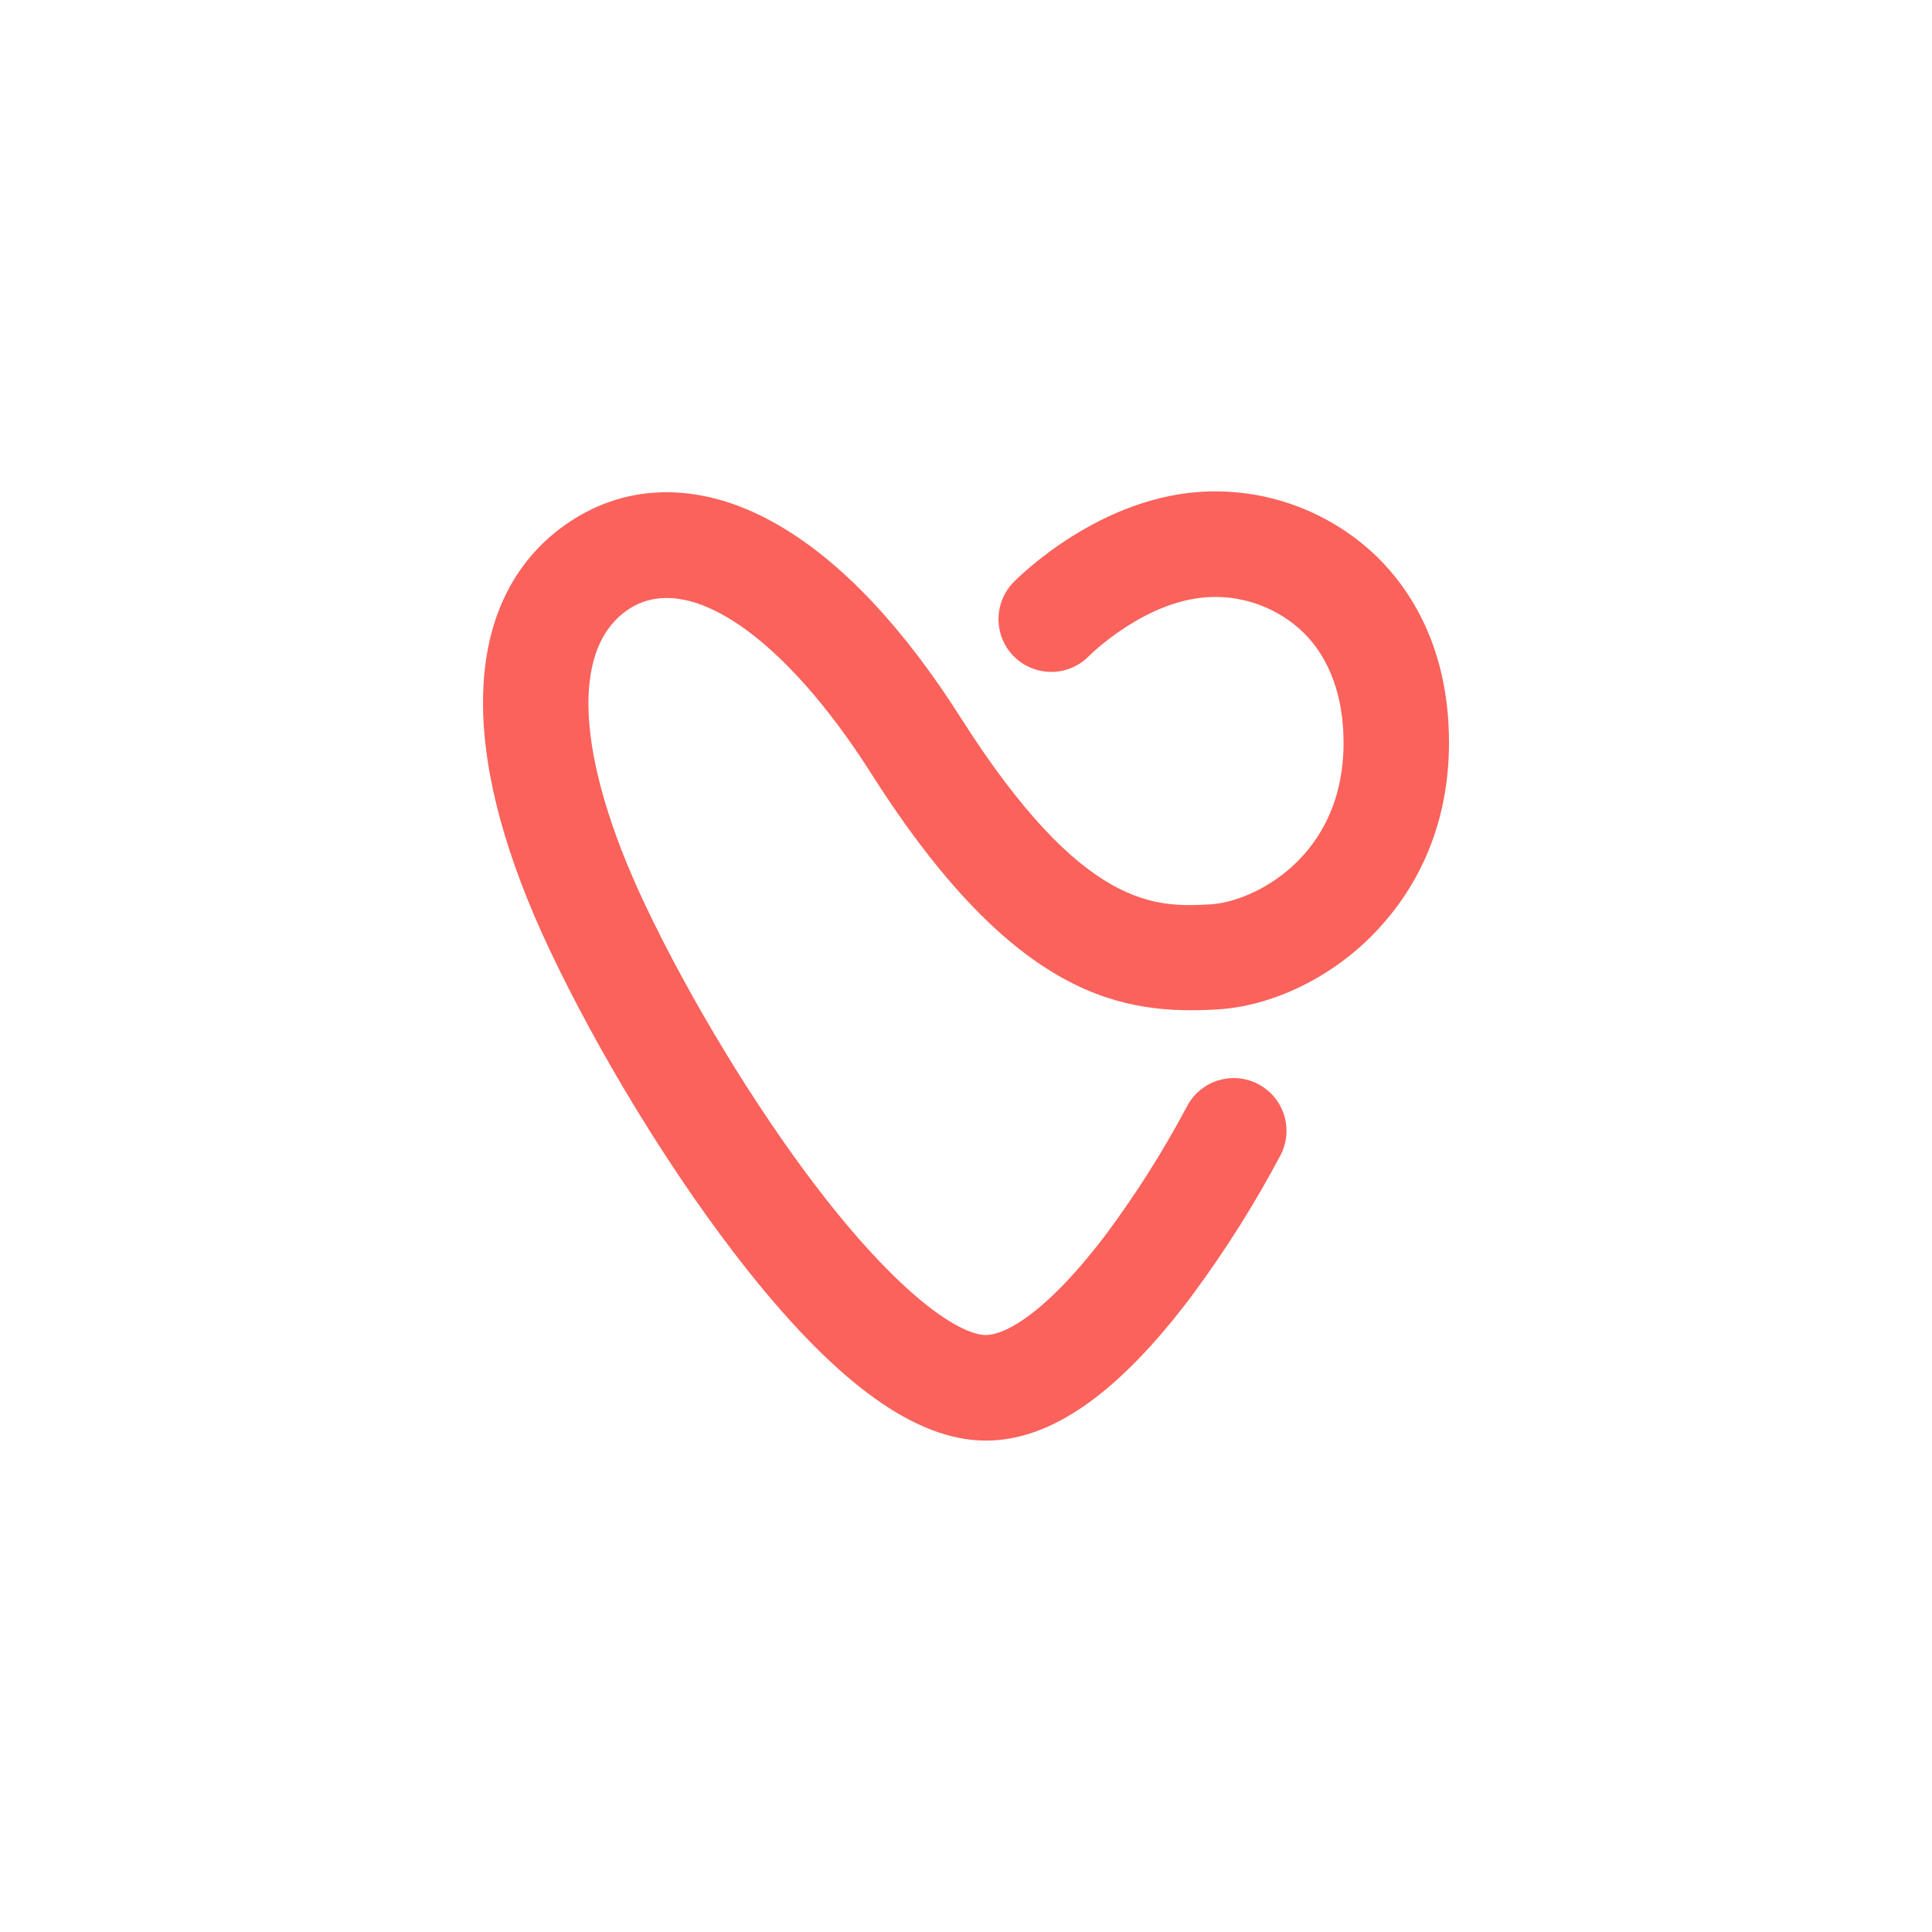
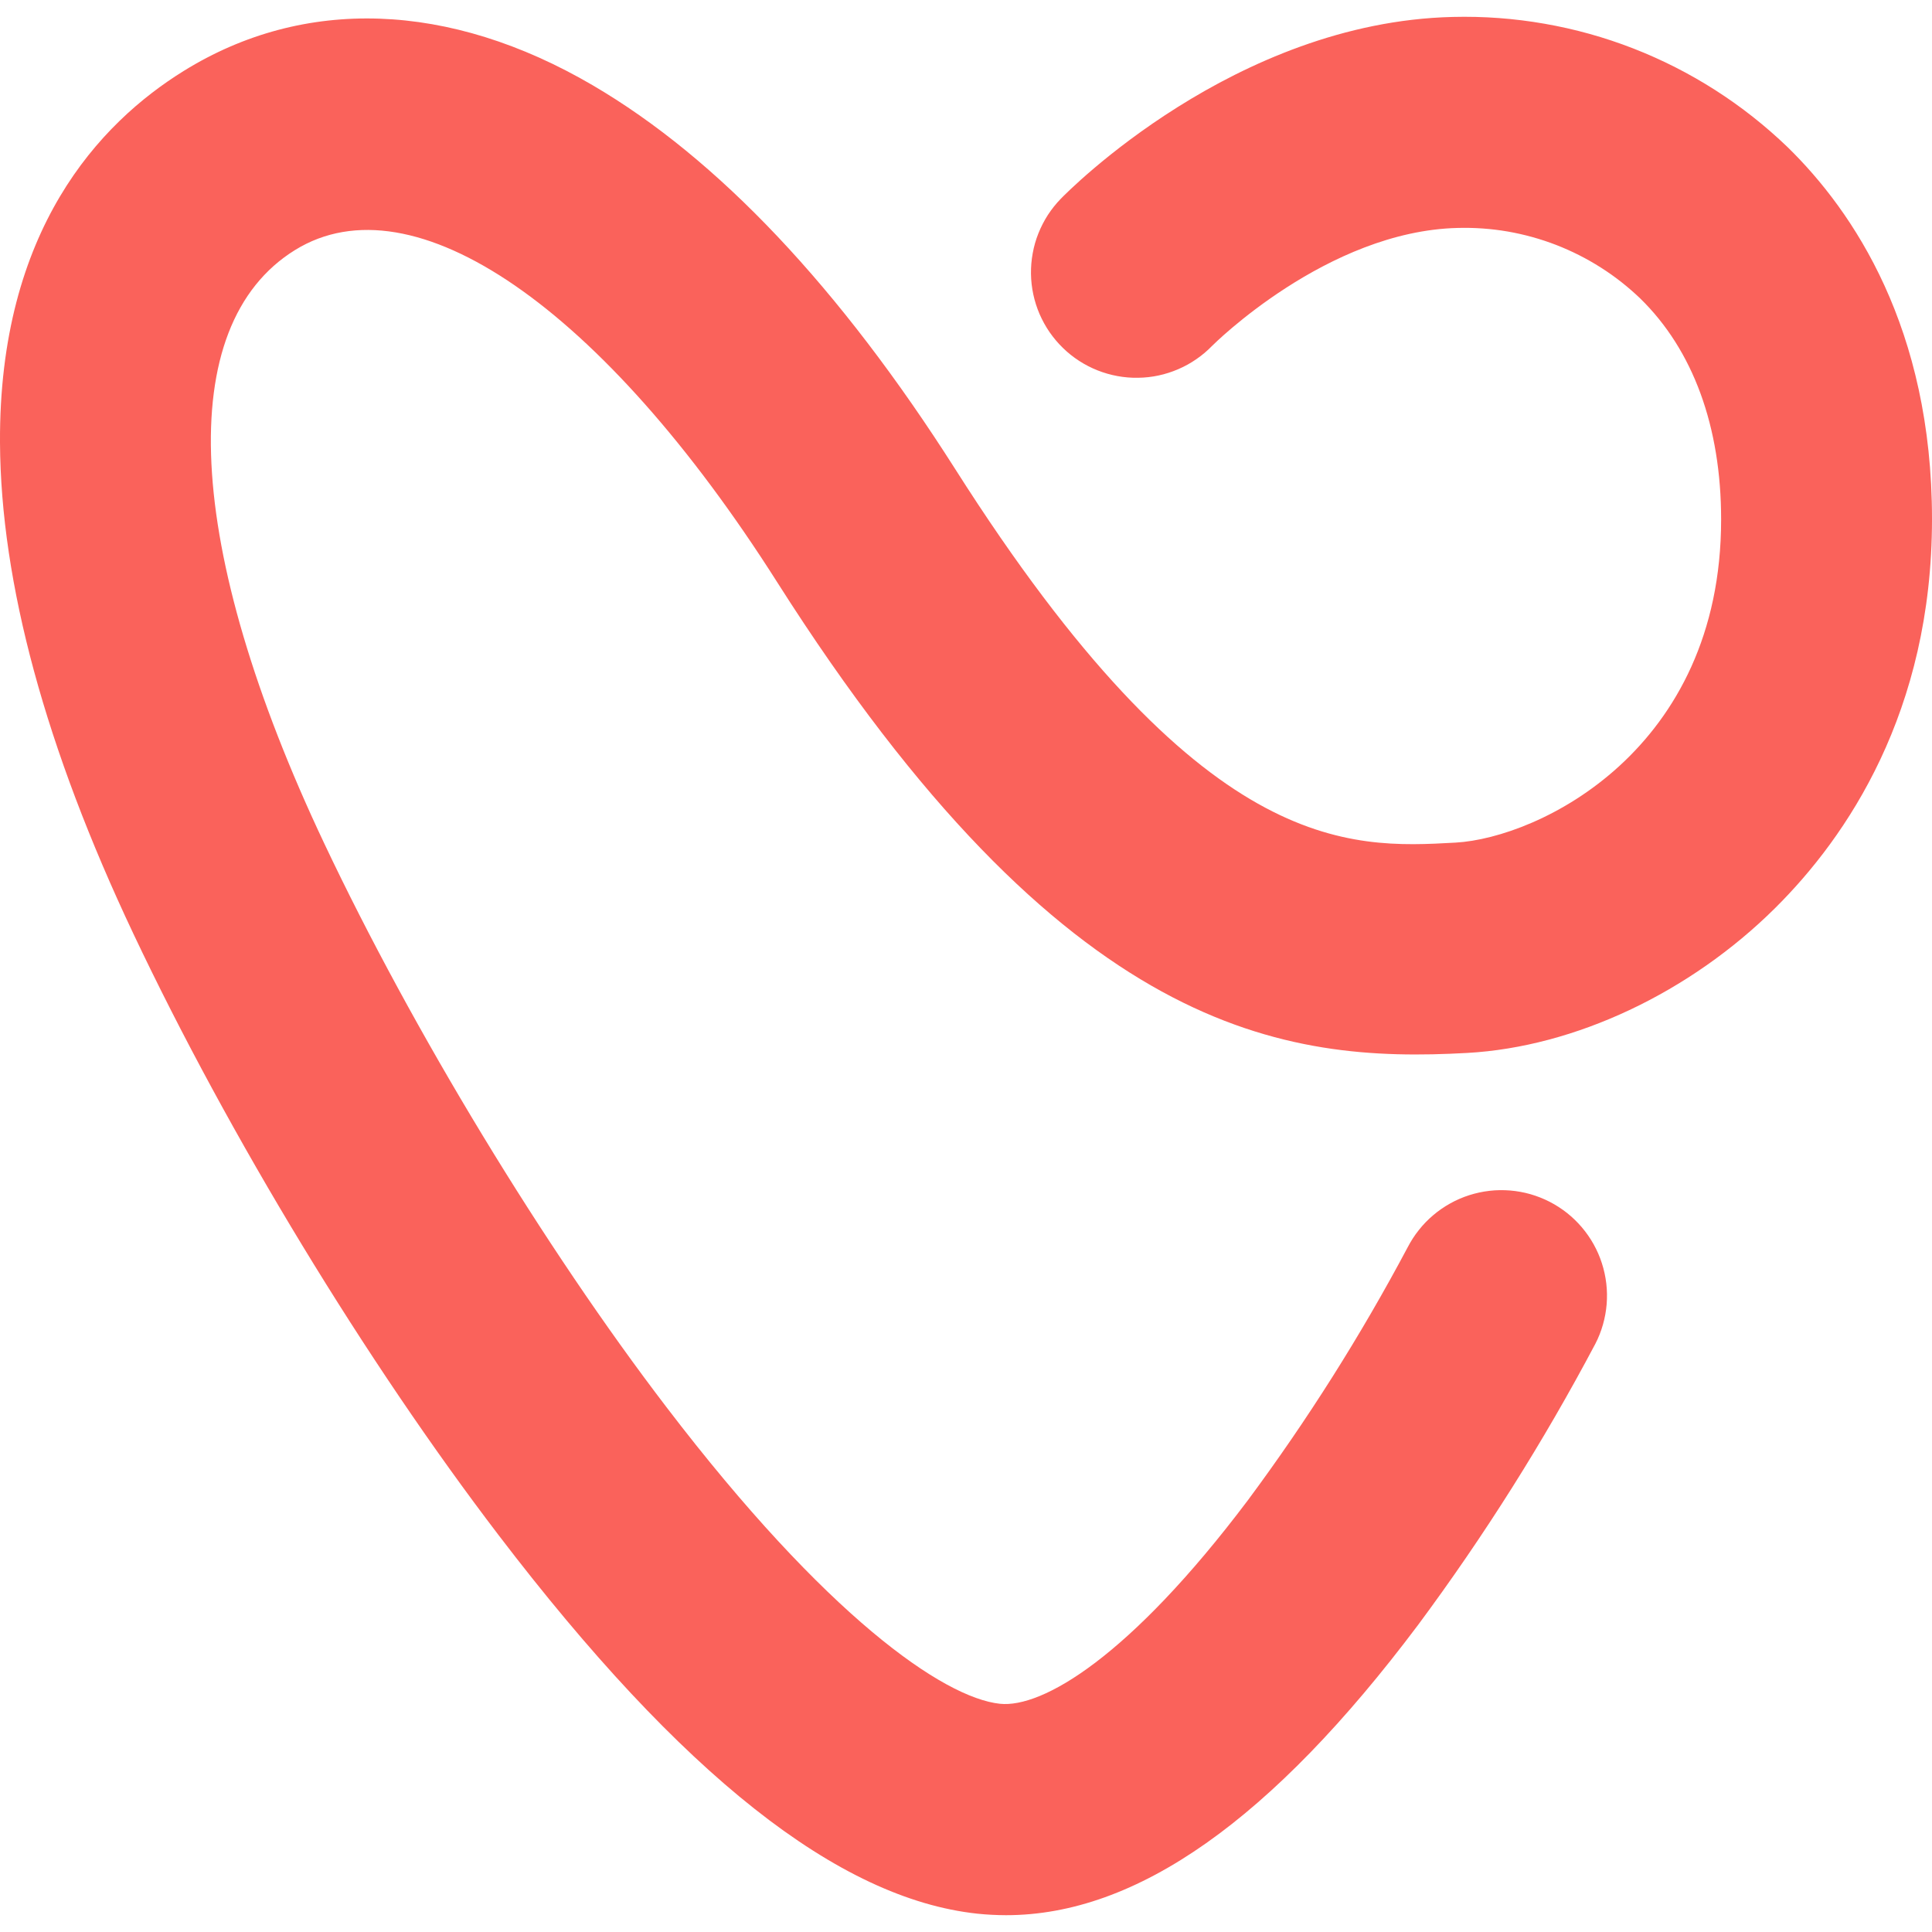
- <svg xmlns="http://www.w3.org/2000/svg" width="40" height="40" viewBox="0 0 40 40" fill="none">
-   <path d="M20.414 29.826C20.315 29.826 20.216 29.821 20.117 29.81C18.677 29.656 17.056 28.375 15.163 25.894C13.788 24.093 12.374 21.764 11.381 19.667C10.472 17.745 10.008 16.034 10 14.581C9.989 12.382 11.028 11.275 11.903 10.734C13.149 9.962 14.652 10.015 16.134 10.882C17.431 11.64 18.694 12.978 19.89 14.858C22.438 18.869 23.958 18.784 25.069 18.723C25.93 18.673 27.817 17.767 27.817 15.378C27.817 14.416 27.527 13.625 26.981 13.091C26.855 12.97 26.719 12.863 26.572 12.77C26.425 12.676 26.271 12.598 26.109 12.536C25.946 12.473 25.779 12.427 25.608 12.397C25.436 12.367 25.264 12.355 25.09 12.36C23.739 12.392 22.56 13.568 22.548 13.58C22.498 13.631 22.444 13.677 22.385 13.718C22.326 13.759 22.263 13.793 22.197 13.822C22.131 13.85 22.064 13.872 21.993 13.887C21.923 13.902 21.852 13.91 21.781 13.911C21.709 13.912 21.638 13.906 21.567 13.893C21.497 13.88 21.428 13.86 21.362 13.834C21.295 13.807 21.232 13.775 21.171 13.736C21.111 13.697 21.055 13.652 21.004 13.602C20.952 13.552 20.906 13.498 20.865 13.439C20.825 13.38 20.79 13.317 20.762 13.251C20.733 13.185 20.712 13.117 20.697 13.047C20.682 12.977 20.674 12.906 20.672 12.835C20.672 12.763 20.677 12.692 20.691 12.621C20.703 12.551 20.723 12.482 20.75 12.415C20.776 12.349 20.809 12.286 20.848 12.225C20.887 12.165 20.931 12.109 20.981 12.057C21.053 11.983 22.782 10.229 25.038 10.175C25.357 10.167 25.674 10.191 25.989 10.245C26.303 10.3 26.609 10.386 26.907 10.501C27.204 10.617 27.488 10.761 27.757 10.933C28.026 11.105 28.275 11.302 28.505 11.523C29.187 12.189 30 13.398 30 15.374C30 17.37 29.117 18.665 28.377 19.399C27.493 20.277 26.302 20.838 25.188 20.9C23.297 21.005 21.029 20.724 18.045 16.026C16.237 13.18 14.278 11.831 13.054 12.589C11.793 13.369 11.907 15.665 13.356 18.731C14.274 20.67 15.63 22.906 16.9 24.567C18.555 26.735 19.766 27.574 20.351 27.637C20.789 27.684 21.694 27.156 22.917 25.532C23.534 24.7 24.086 23.827 24.572 22.912C24.605 22.849 24.643 22.789 24.688 22.733C24.733 22.677 24.782 22.625 24.837 22.579C24.892 22.533 24.951 22.492 25.013 22.457C25.076 22.422 25.142 22.394 25.21 22.372C25.278 22.351 25.348 22.336 25.419 22.327C25.49 22.319 25.561 22.318 25.633 22.324C25.704 22.33 25.775 22.343 25.843 22.362C25.912 22.382 25.979 22.408 26.042 22.441C26.106 22.474 26.166 22.513 26.222 22.557C26.279 22.602 26.33 22.651 26.376 22.706C26.422 22.761 26.463 22.819 26.498 22.882C26.533 22.945 26.561 23.01 26.583 23.078C26.605 23.147 26.62 23.216 26.628 23.287C26.637 23.359 26.638 23.43 26.632 23.502C26.626 23.573 26.613 23.643 26.594 23.712C26.574 23.781 26.548 23.847 26.515 23.911C25.977 24.927 25.365 25.897 24.68 26.821C23.165 28.84 21.766 29.826 20.414 29.826Z" fill="#FA625B" />
+ <svg xmlns="http://www.w3.org/2000/svg" width="60" height="60" viewBox="0 0 60 60" fill="none">
+   <path d="M31.242 59.478C30.944 59.477 30.648 59.462 30.352 59.431C26.032 58.967 21.169 55.123 15.489 47.681C11.364 42.278 7.122 35.293 4.144 29.002C1.416 23.235 0.022 18.103 0 13.744C-0.034 7.147 3.085 3.826 5.709 2.201C9.446 -0.113 13.955 0.044 18.403 2.646C22.293 4.92 26.082 8.933 29.67 14.575C37.314 26.607 41.874 26.353 45.206 26.168C47.789 26.02 53.451 23.3 53.451 16.134C53.451 13.248 52.581 10.874 50.942 9.272C50.565 8.911 50.157 8.589 49.716 8.309C49.276 8.029 48.812 7.795 48.326 7.606C47.839 7.418 47.338 7.28 46.824 7.19C46.31 7.102 45.791 7.065 45.27 7.079C41.216 7.175 37.681 10.704 37.645 10.739C37.495 10.894 37.332 11.032 37.154 11.154C36.977 11.277 36.79 11.38 36.592 11.465C36.394 11.55 36.191 11.616 35.98 11.661C35.77 11.706 35.557 11.73 35.342 11.732C35.127 11.736 34.914 11.718 34.702 11.679C34.49 11.64 34.285 11.581 34.085 11.502C33.884 11.422 33.694 11.324 33.513 11.207C33.333 11.09 33.165 10.957 33.011 10.806C32.857 10.657 32.719 10.493 32.596 10.316C32.474 10.139 32.371 9.951 32.285 9.754C32.2 9.556 32.135 9.352 32.09 9.142C32.045 8.932 32.021 8.719 32.018 8.504C32.015 8.289 32.033 8.076 32.072 7.864C32.11 7.652 32.169 7.447 32.249 7.246C32.329 7.046 32.427 6.856 32.543 6.675C32.661 6.495 32.794 6.327 32.944 6.173C33.16 5.949 38.346 0.688 45.114 0.526C46.072 0.502 47.023 0.572 47.966 0.737C48.91 0.901 49.828 1.157 50.721 1.504C51.613 1.852 52.463 2.283 53.27 2.799C54.077 3.315 54.825 3.906 55.516 4.57C57.562 6.568 60 10.192 60 16.122C60 22.109 57.352 25.994 55.131 28.198C52.478 30.832 48.905 32.515 45.565 32.7C39.891 33.014 33.087 32.172 24.134 18.077C18.712 9.54 12.833 5.492 9.161 7.766C5.38 10.108 5.72 16.995 10.069 26.192C12.821 32.009 16.889 38.719 20.699 43.702C25.665 50.206 29.298 52.723 31.052 52.912C32.368 53.051 35.081 51.468 38.752 46.594C40.603 44.099 42.258 41.48 43.716 38.737C43.815 38.546 43.93 38.367 44.065 38.198C44.198 38.03 44.347 37.876 44.512 37.737C44.675 37.598 44.852 37.477 45.04 37.372C45.228 37.267 45.424 37.183 45.629 37.117C45.833 37.052 46.043 37.007 46.257 36.982C46.47 36.957 46.684 36.955 46.899 36.972C47.113 36.99 47.324 37.028 47.531 37.087C47.737 37.147 47.936 37.225 48.127 37.323C48.319 37.422 48.498 37.538 48.667 37.671C48.836 37.806 48.989 37.954 49.128 38.118C49.267 38.282 49.389 38.458 49.494 38.646C49.598 38.834 49.684 39.03 49.749 39.235C49.815 39.44 49.86 39.648 49.885 39.862C49.91 40.076 49.913 40.29 49.896 40.505C49.878 40.718 49.84 40.93 49.781 41.136C49.722 41.343 49.644 41.542 49.545 41.733C47.931 44.782 46.096 47.692 44.041 50.462C39.495 56.52 35.298 59.478 31.242 59.478Z" fill="#FA625B" />
</svg>
